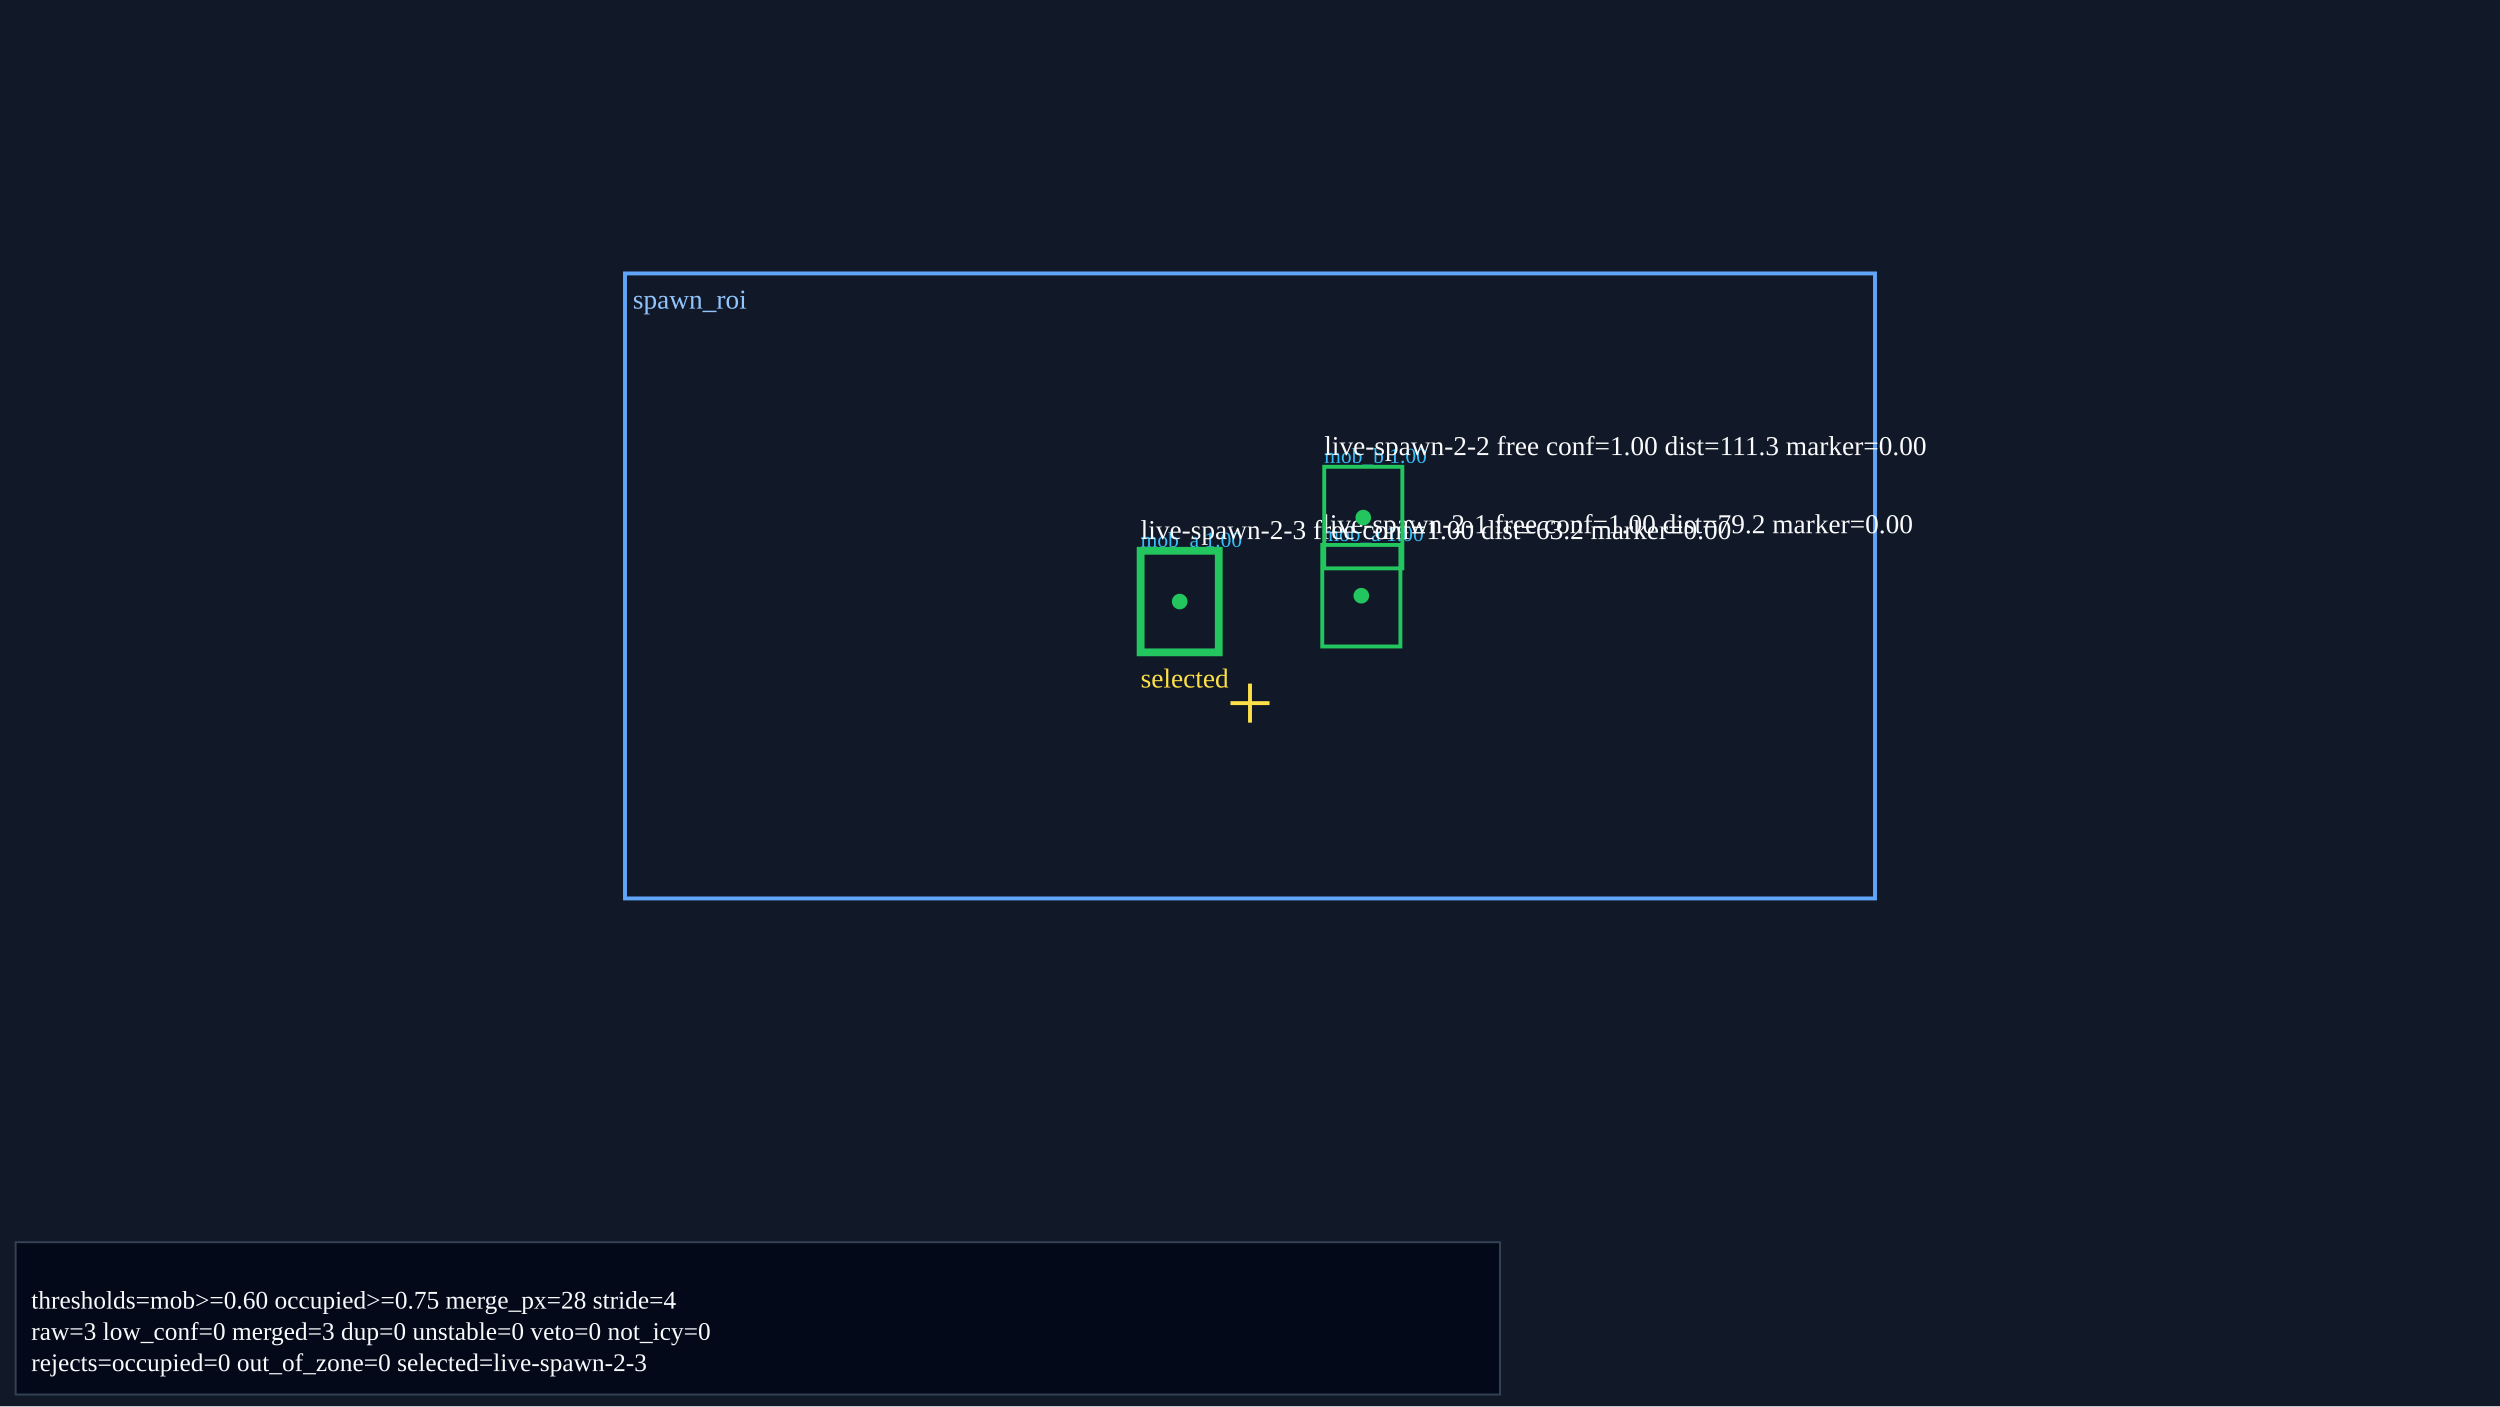
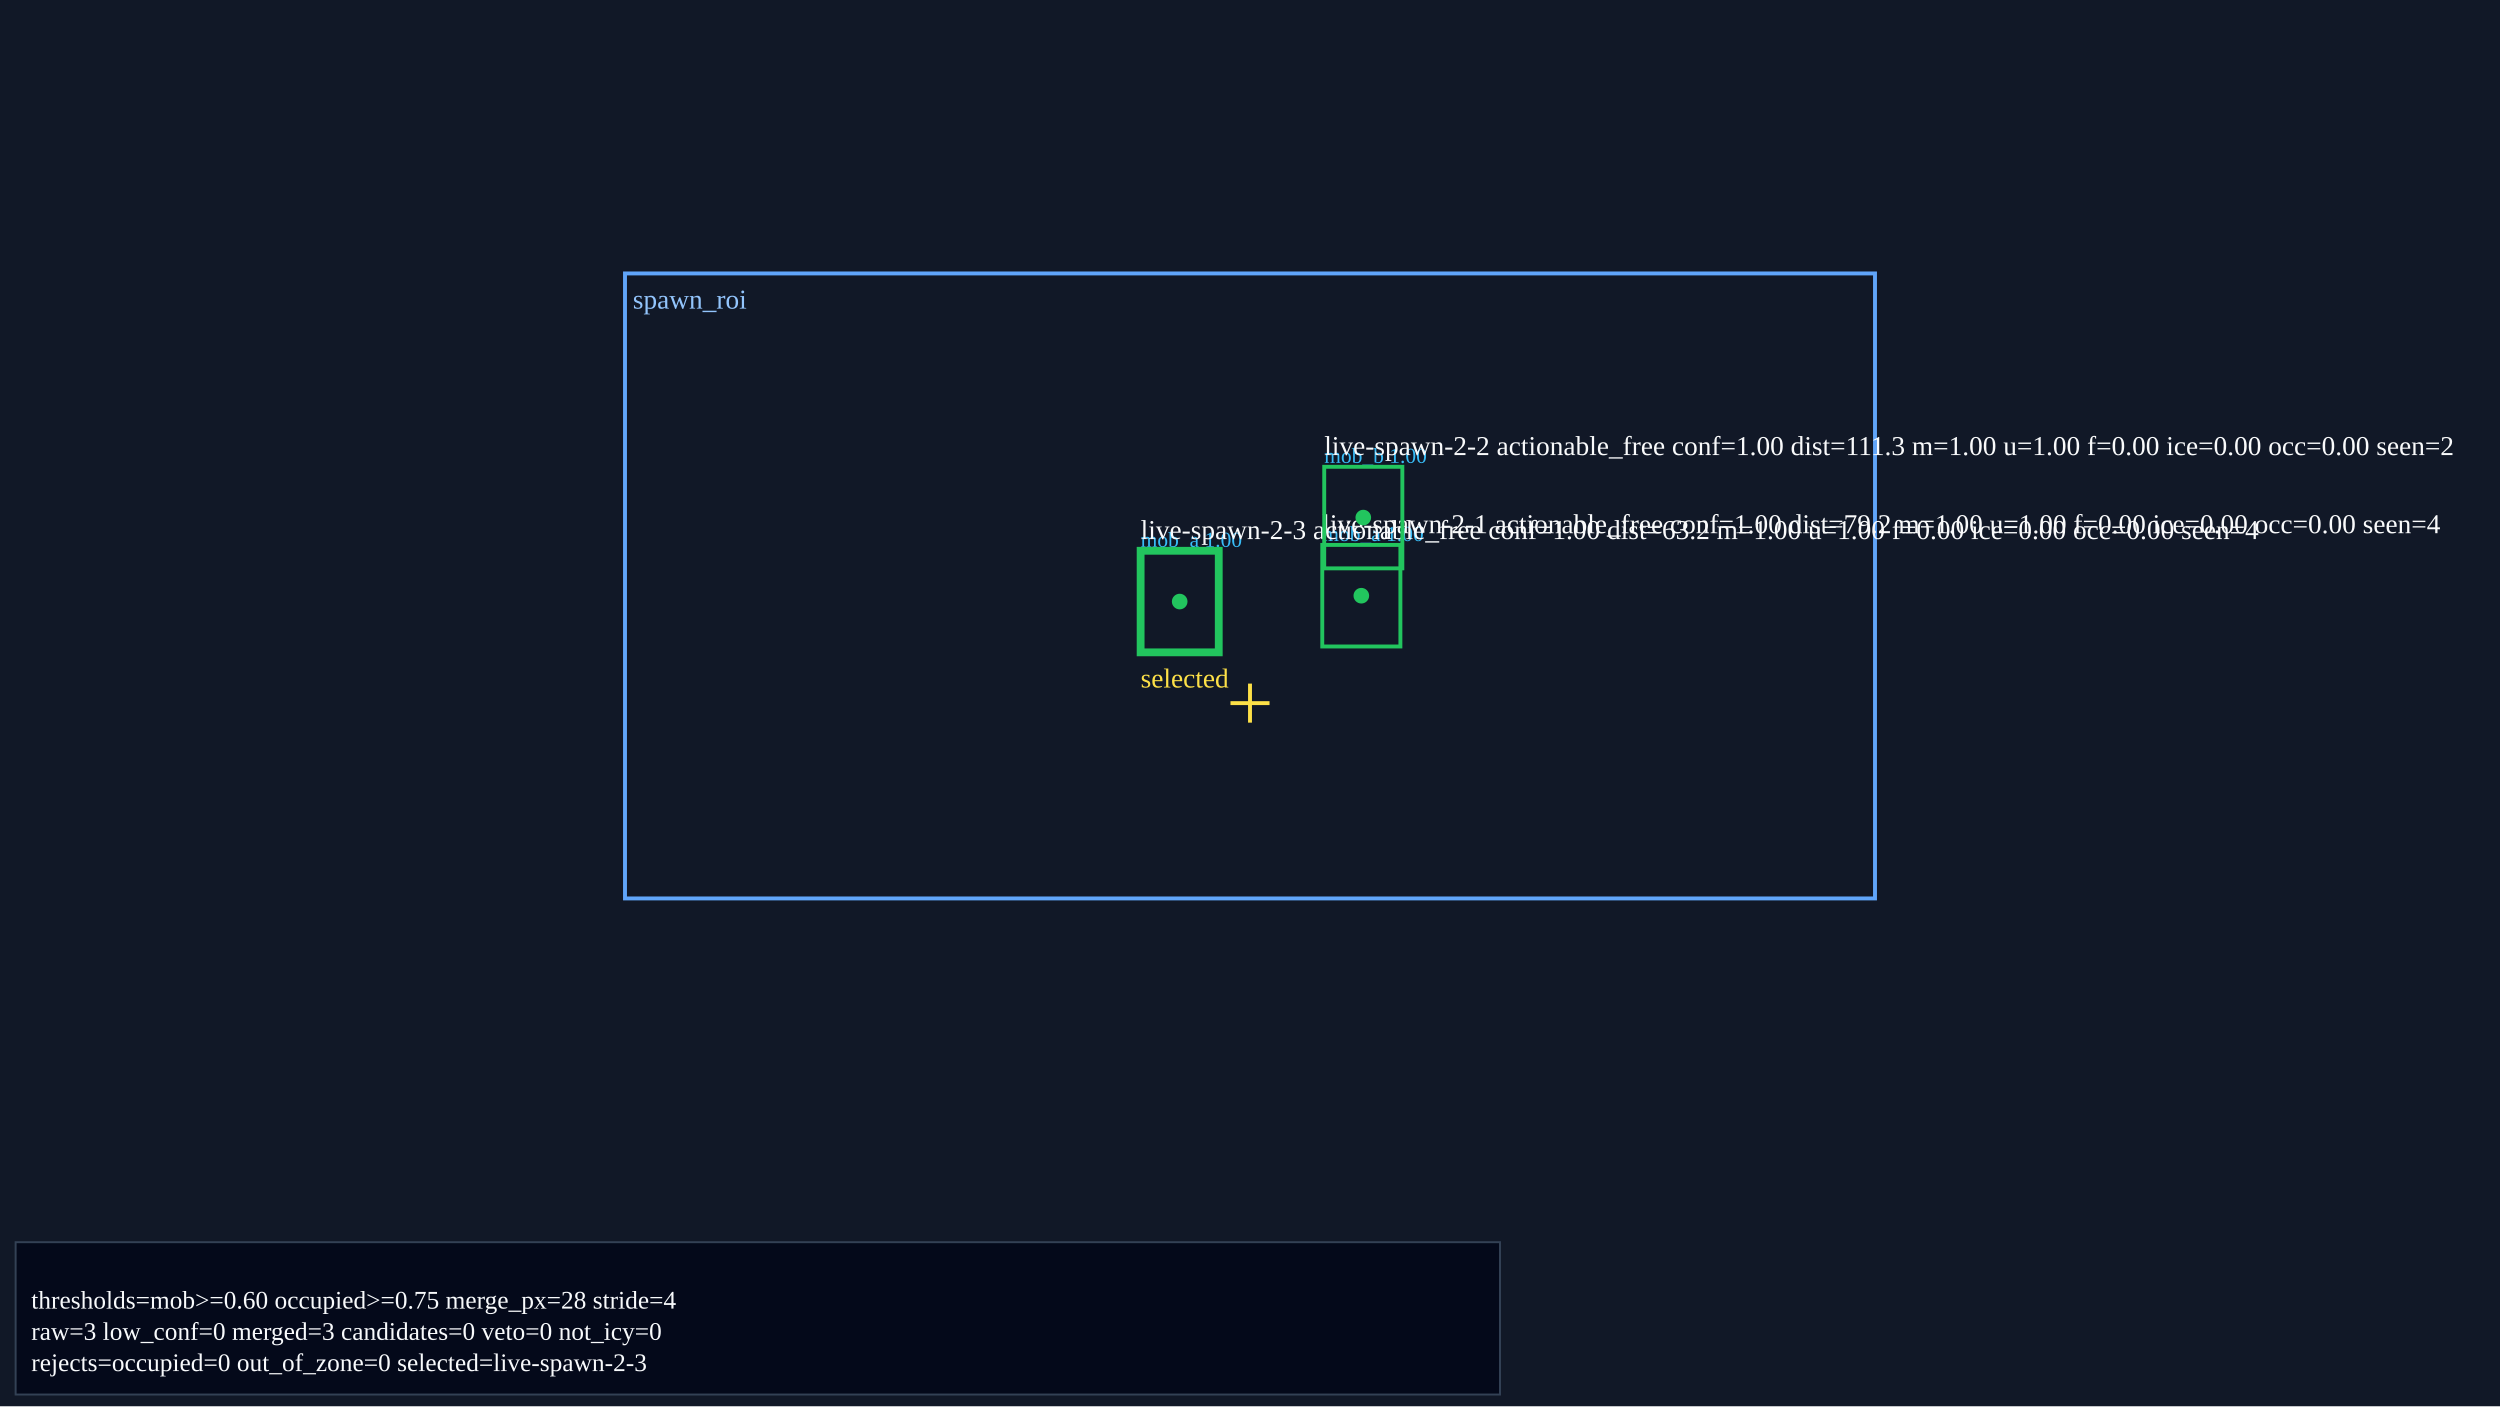
<svg xmlns="http://www.w3.org/2000/svg" width="1280" height="720" viewBox="0 0 1280 720">
  <rect width="100%" height="100%" fill="#111827" />
  <rect x="320" y="140" width="640" height="320" fill="none" stroke="#60a5fa" stroke-width="2" />
  <text x="324" y="158" fill="#93c5fd" font-size="14">spawn_roi</text>
  <line x1="630.0" y1="360.0" x2="650.0" y2="360.0" stroke="#fde047" stroke-width="2" />
  <line x1="640.0" y1="350.0" x2="640.0" y2="370.0" stroke="#fde047" stroke-width="2" />
  <rect x="677" y="279" width="40" height="52" fill="none" stroke="#38bdf8" stroke-dasharray="4 4" stroke-width="1" />
  <text x="677" y="277" fill="#38bdf8" font-size="11">mob_a 1.00</text>
  <rect x="678" y="239" width="40" height="52" fill="none" stroke="#38bdf8" stroke-dasharray="4 4" stroke-width="1" />
  <text x="678" y="237" fill="#38bdf8" font-size="11">mob_b 1.00</text>
  <rect x="584" y="282" width="40" height="52" fill="none" stroke="#38bdf8" stroke-dasharray="4 4" stroke-width="1" />
  <text x="584" y="280" fill="#38bdf8" font-size="11">mob_a 1.00</text>
  <rect x="584" y="282" width="40" height="52" fill="none" stroke="#22c55e" stroke-width="4" />
  <circle cx="604" cy="308" r="4" fill="#22c55e" />
-   <text x="584" y="276" fill="#f9fafb" font-size="14">live-spawn-2-3 free conf=1.00 dist=63.2 marker=0.00</text>
+   <text x="584" y="276" fill="#f9fafb" font-size="14">live-spawn-2-3 actionable_free conf=1.00 dist=63.2 m=1.00 u=1.00 f=0.00 ice=0.00 occ=0.00 seen=4</text>
  <text x="584" y="352" fill="#fde047" font-size="14">selected</text>
  <rect x="677" y="279" width="40" height="52" fill="none" stroke="#22c55e" stroke-width="2" />
  <circle cx="697" cy="305" r="4" fill="#22c55e" />
-   <text x="677" y="273" fill="#f9fafb" font-size="14">live-spawn-2-1 free conf=1.00 dist=79.2 marker=0.00</text>
+   <text x="677" y="273" fill="#f9fafb" font-size="14">live-spawn-2-1 actionable_free conf=1.00 dist=79.2 m=1.00 u=1.00 f=0.00 ice=0.00 occ=0.00 seen=4</text>
  <rect x="678" y="239" width="40" height="52" fill="none" stroke="#22c55e" stroke-width="2" />
  <circle cx="698" cy="265" r="4" fill="#22c55e" />
-   <text x="678" y="233" fill="#f9fafb" font-size="14">live-spawn-2-2 free conf=1.00 dist=111.3 marker=0.00</text>
+   <text x="678" y="233" fill="#f9fafb" font-size="14">live-spawn-2-2 actionable_free conf=1.00 dist=111.3 m=1.00 u=1.00 f=0.00 ice=0.00 occ=0.00 seen=2</text>
  <rect x="8" y="636" width="760" height="78" fill="#020617" fill-opacity="0.80" stroke="#334155" stroke-width="1" />
  <text x="16" y="670" fill="#f8fafc" font-size="13">thresholds=mob&gt;=0.60 occupied&gt;=0.75 merge_px=28 stride=4</text>
-   <text x="16" y="686" fill="#f8fafc" font-size="13">raw=3 low_conf=0 merged=3 dup=0 unstable=0 veto=0 not_icy=0</text>
+   <text x="16" y="686" fill="#f8fafc" font-size="13">raw=3 low_conf=0 merged=3 candidates=0 veto=0 not_icy=0</text>
  <text x="16" y="702" fill="#f8fafc" font-size="13">rejects=occupied=0 out_of_zone=0 selected=live-spawn-2-3</text>
</svg>
